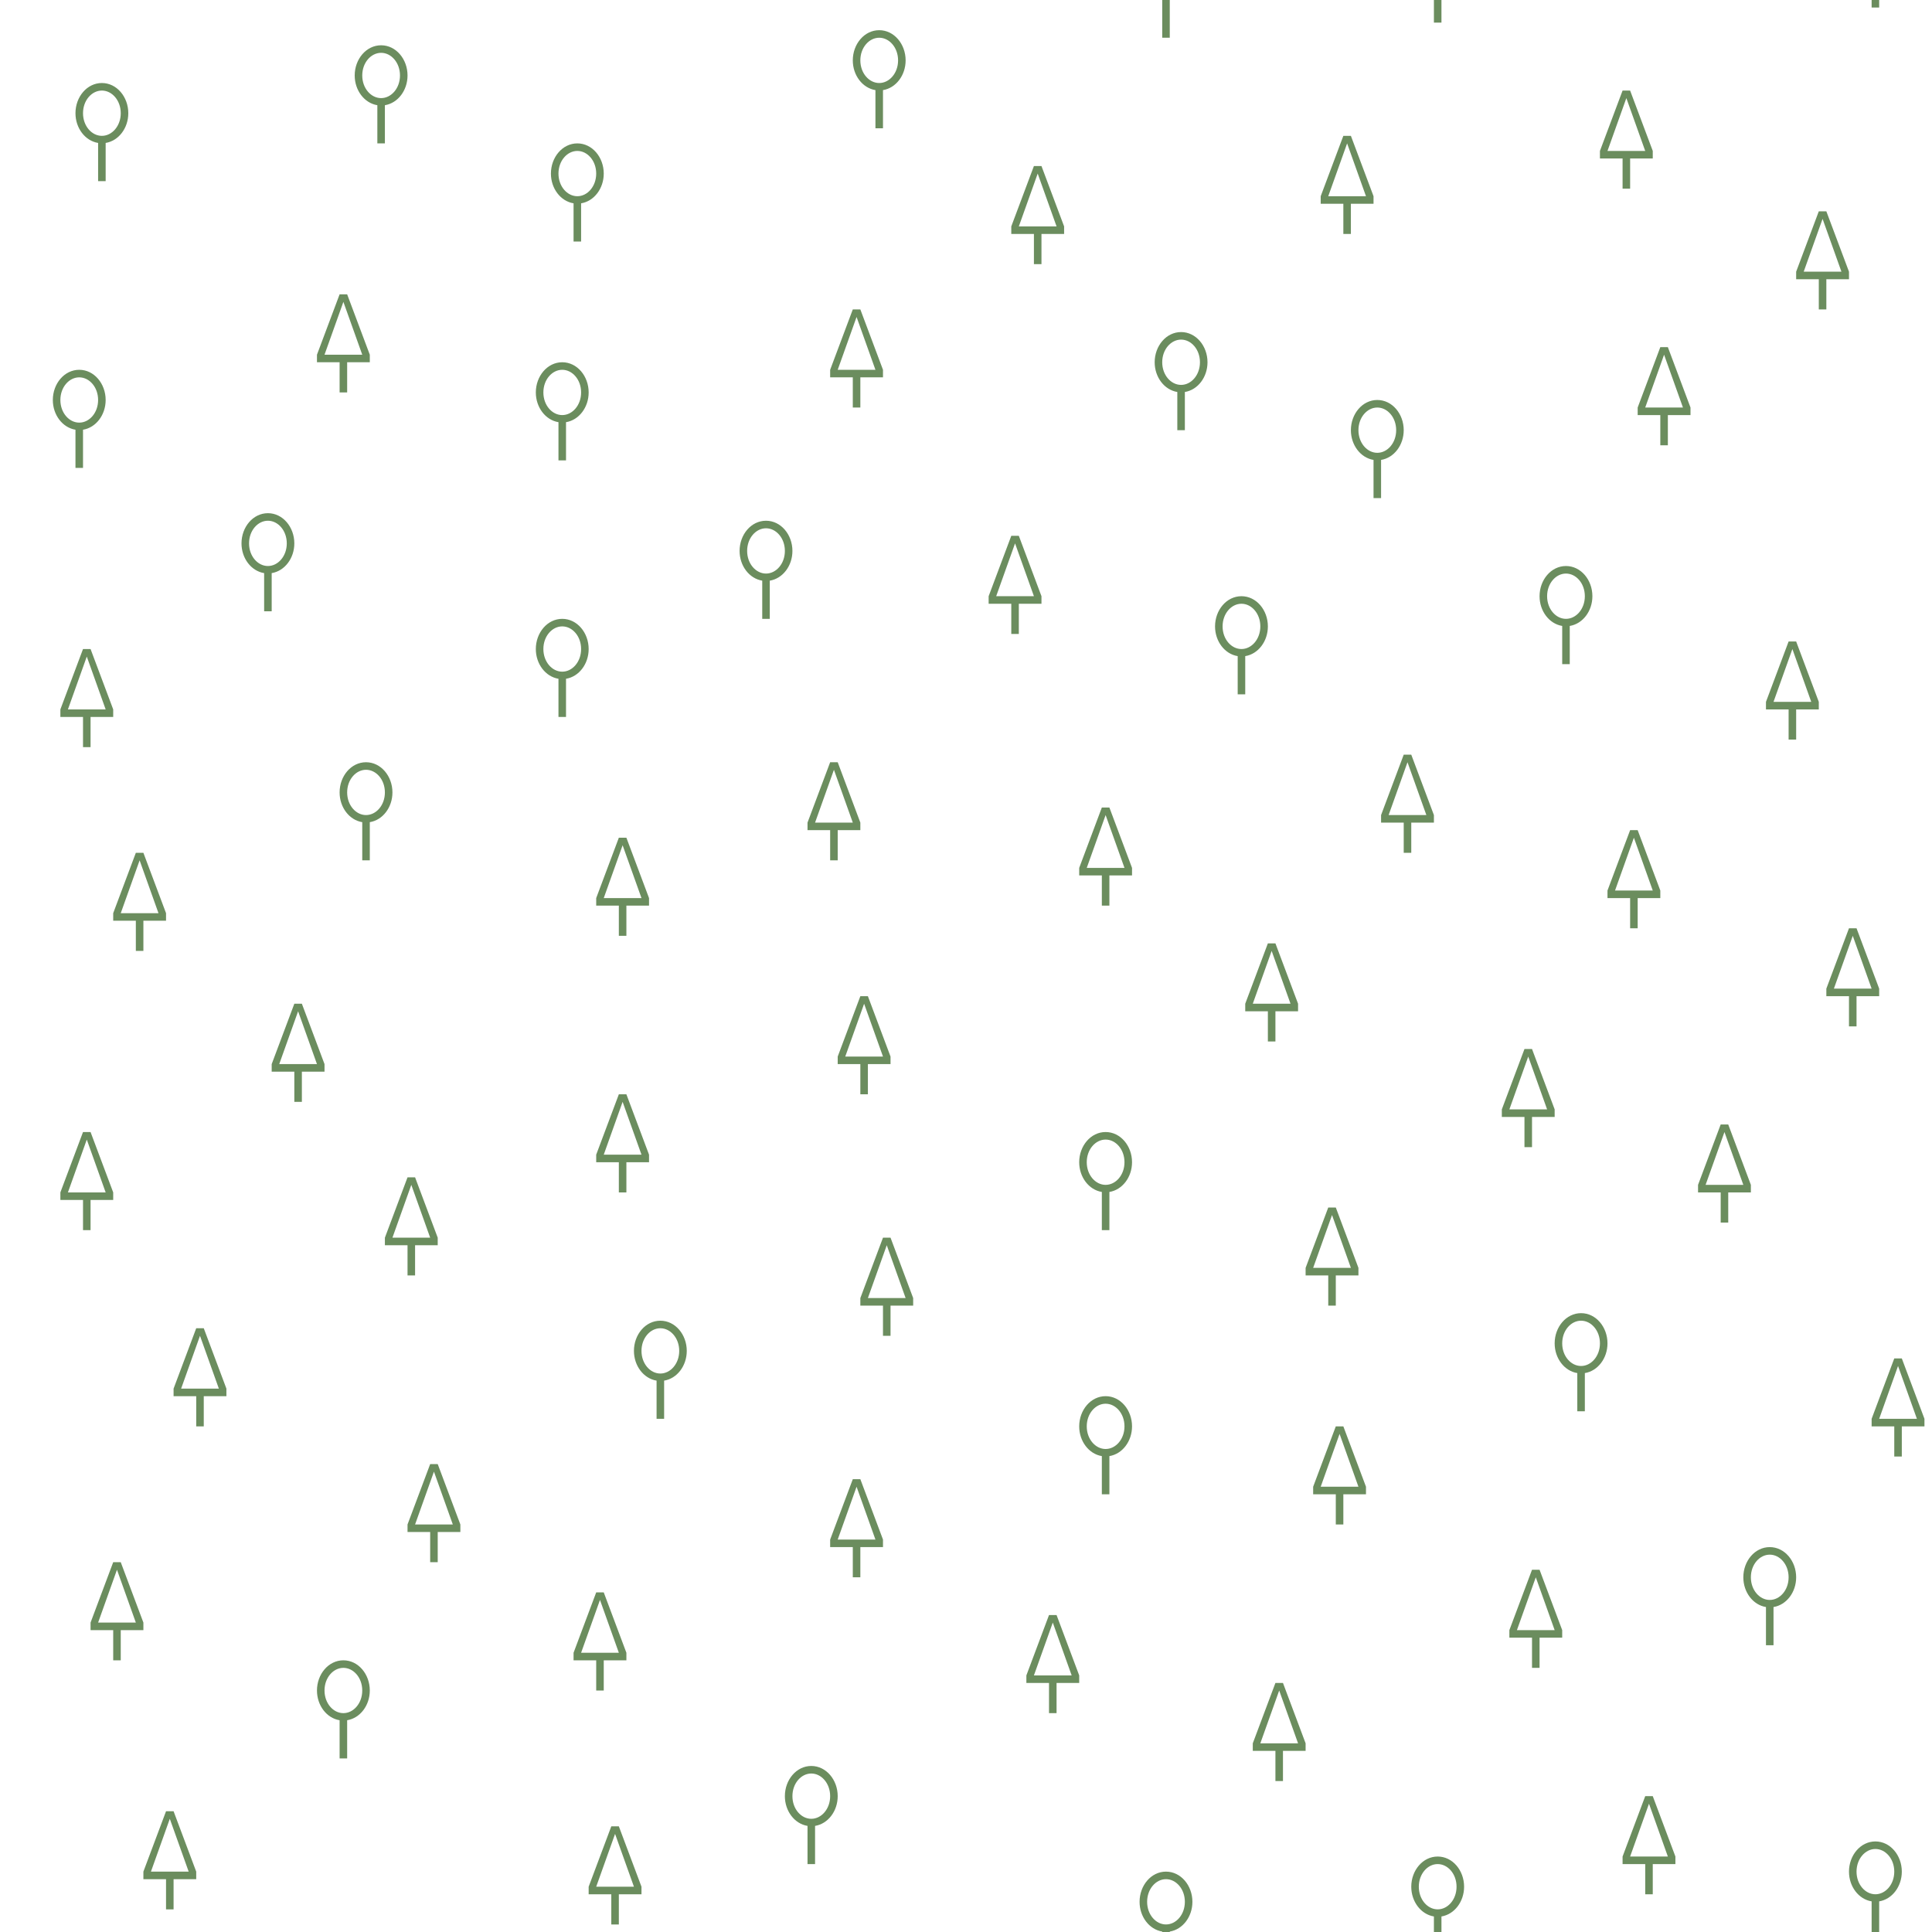
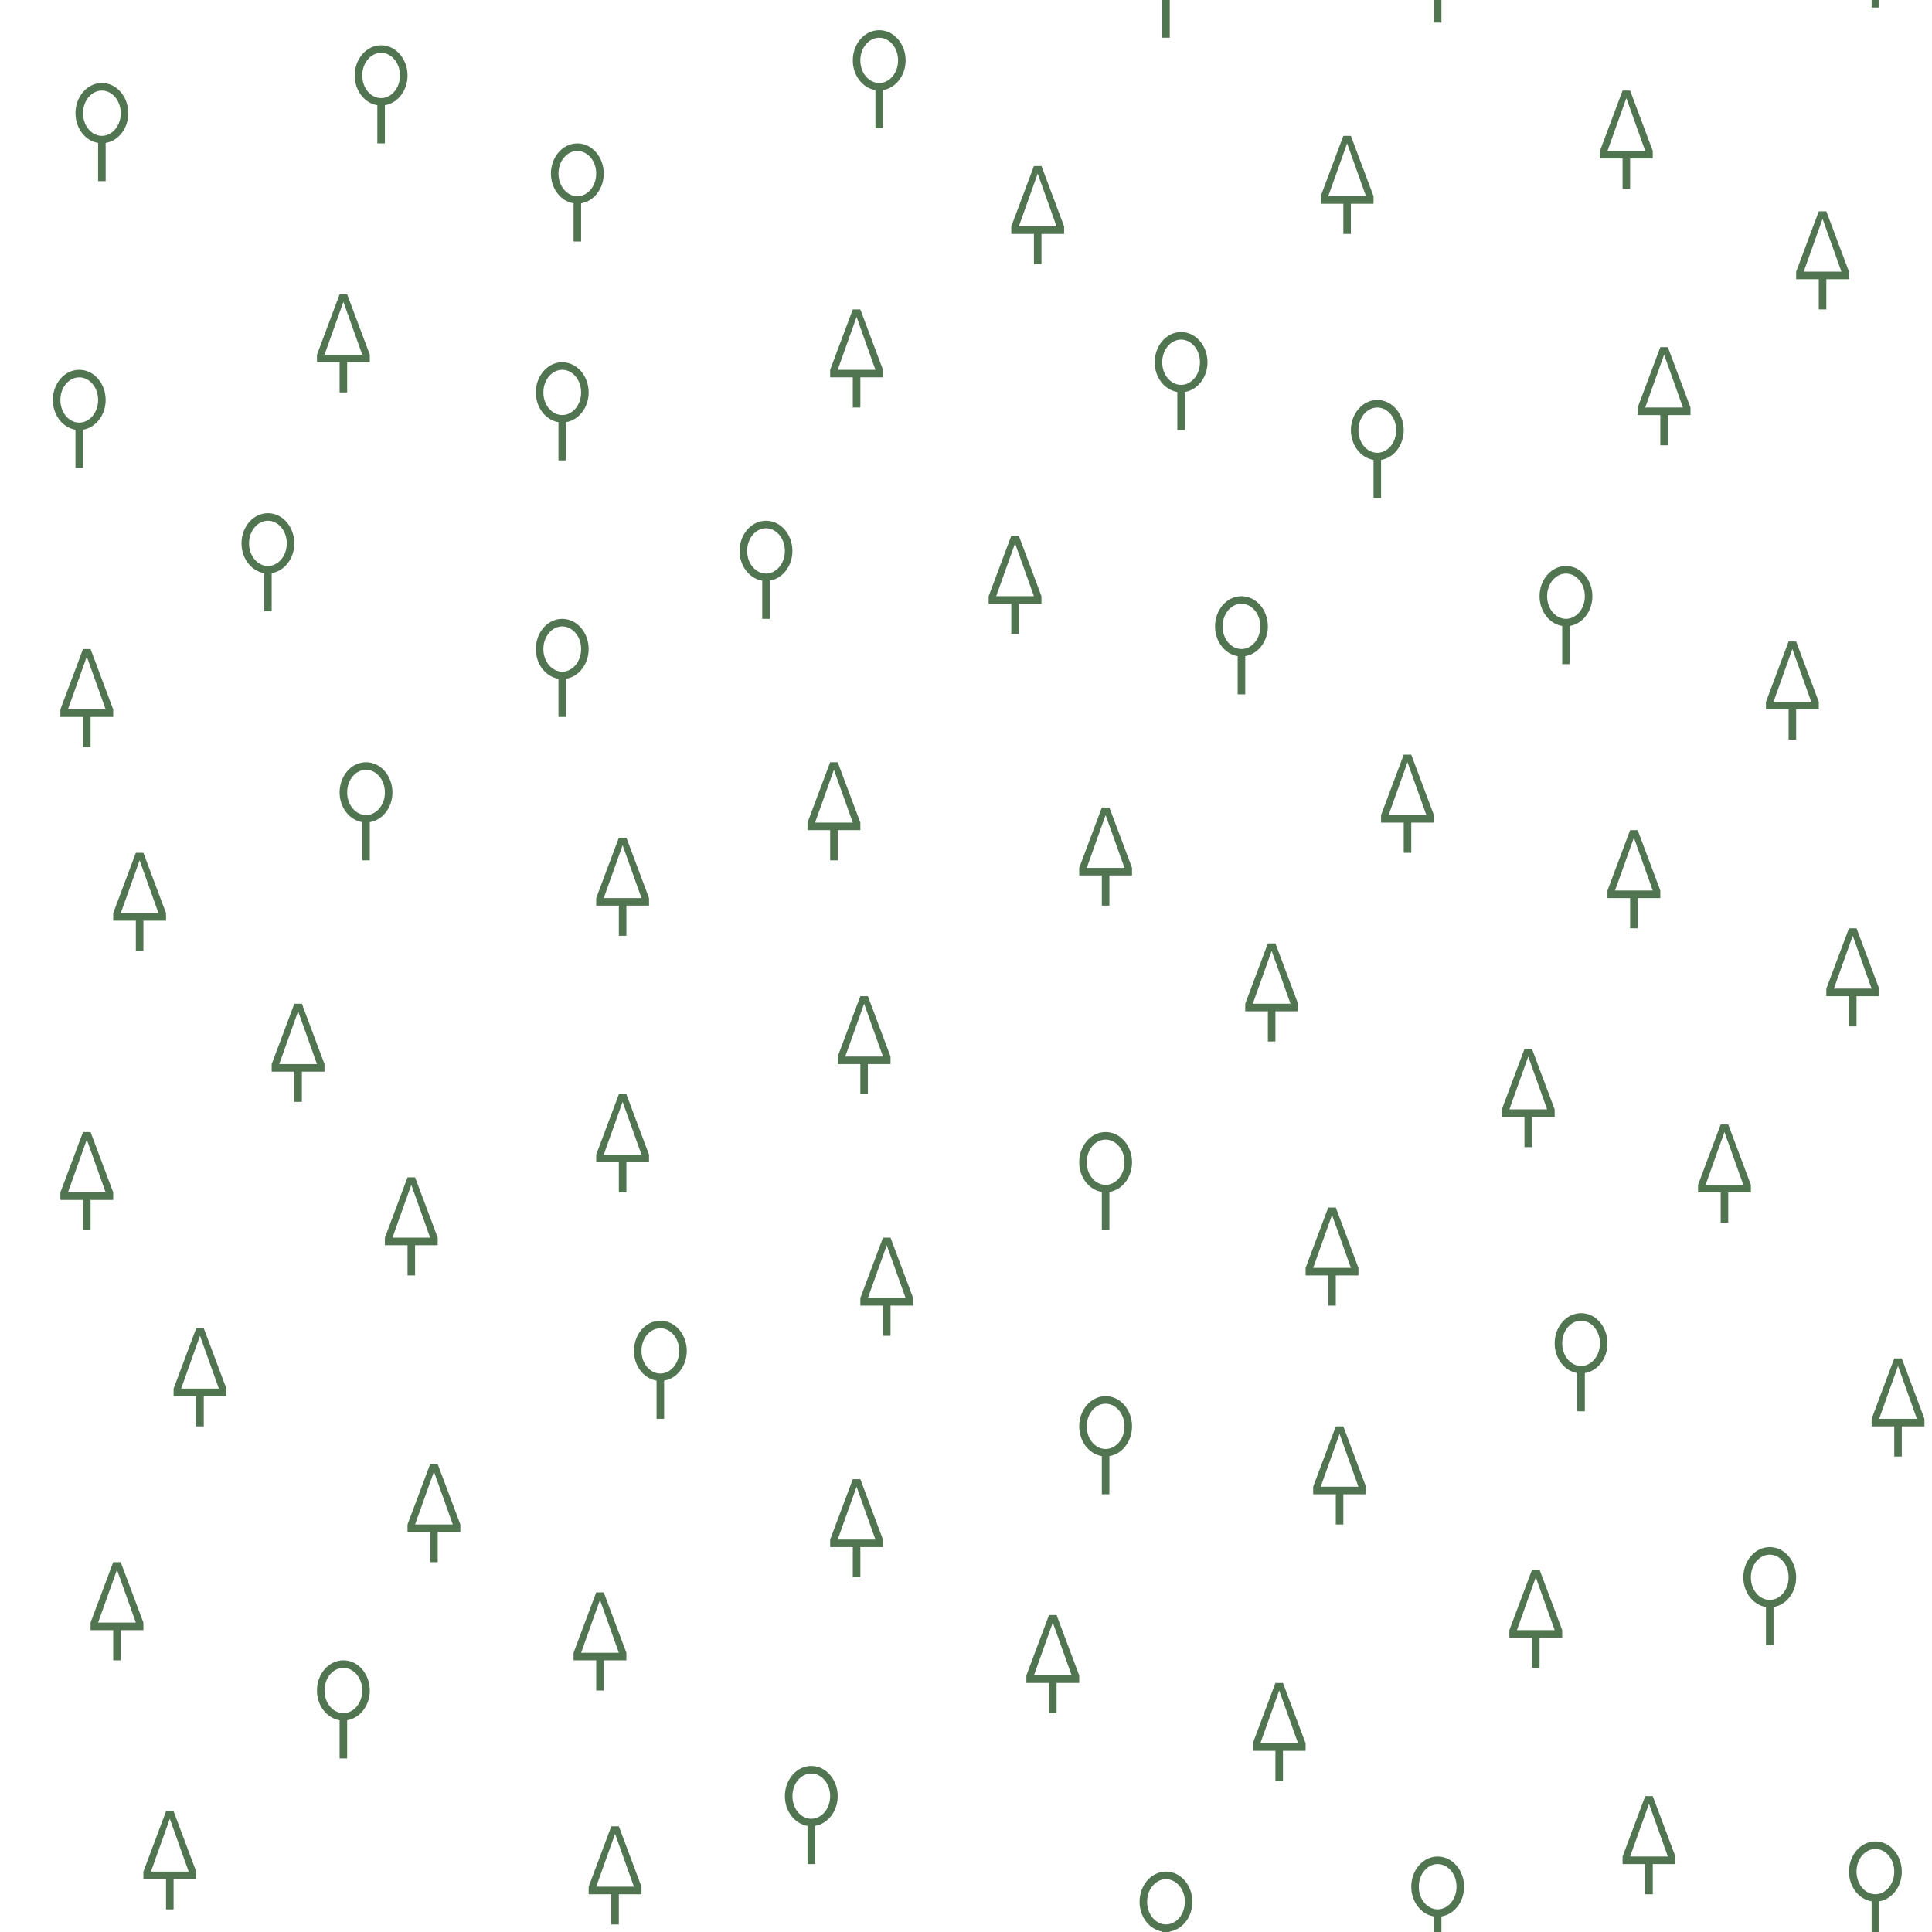
<svg xmlns="http://www.w3.org/2000/svg" version="1.1" height="256" width="256" id="Svg">
  <defs id="defs3" />
-   <path id="path5244" d="M 154 0 L 154 5 L 155 5 L 155 0 L 154 0 z M 190 0 L 190 3 L 191 3 L 191 0 L 190 0 z M 248 0 L 248 1 L 249 1 L 249 0 L 248 0 z M 116.5 4 C 114.528 4 113 5.835 113 8 C 113 9.976 114.278 11.66 116 11.941 L 116 17 L 117 17 L 117 11.941 C 118.722 11.66 120 9.976 120 8 C 120 5.835 118.472 4 116.5 4 z M 116.5 5 C 117.842 5 119 6.299 119 8 C 119 9.701 117.842 11 116.5 11 C 115.158 11 114 9.701 114 8 C 114 6.299 115.158 5 116.5 5 z M 50.5 6 C 48.528 6 47 7.835 47 10 C 47 11.976 48.278 13.66 50 13.941 L 50 19 L 51 19 L 51 13.941 C 52.722 13.66 54 11.976 54 10 C 54 7.835 52.472 6 50.5 6 z M 50.5 7 C 51.842 7 53 8.299 53 10 C 53 11.701 51.842 13 50.5 13 C 49.158 13 48 11.701 48 10 C 48 8.299 49.158 7 50.5 7 z M 13.5 11 C 11.528 11 10 12.835 10 15 C 10 16.976 11.278 18.66 13 18.941 L 13 24 L 14 24 L 14 18.941 C 15.722 18.66 17 16.976 17 15 C 17 12.835 15.472 11 13.5 11 z M 13.5 12 C 14.842 12 16 13.299 16 15 C 16 16.701 14.842 18 13.5 18 C 12.158 18 11 16.701 11 15 C 11 13.299 12.158 12 13.5 12 z M 215 12 L 212 20 L 212 21 L 215 21 L 215 25 L 216 25 L 216 21 L 219 21 L 219 20 L 216 12 L 215 12 z M 215.5 13 L 218 20 L 213 20 L 215.5 13 z M 178 18 L 175 26 L 175 27 L 178 27 L 178 31 L 179 31 L 179 27 L 182 27 L 182 26 L 179 18 L 178 18 z M 76.5 19 C 74.528 19 73 20.835 73 23 C 73 24.976 74.278 26.66 76 26.941 L 76 32 L 77 32 L 77 26.941 C 78.722 26.66 80 24.976 80 23 C 80 20.835 78.472 19 76.5 19 z M 178.5 19 L 181 26 L 176 26 L 178.5 19 z M 76.5 20 C 77.842 20 79 21.299 79 23 C 79 24.701 77.842 26 76.5 26 C 75.158 26 74 24.701 74 23 C 74 21.299 75.158 20 76.5 20 z M 137 22 L 134 30 L 134 31 L 137 31 L 137 35 L 138 35 L 138 31 L 141 31 L 141 30 L 138 22 L 137 22 z M 137.5 23 L 140 30 L 135 30 L 137.5 23 z M 241 28 L 238 36 L 238 37 L 241 37 L 241 41 L 242 41 L 242 37 L 245 37 L 245 36 L 242 28 L 241 28 z M 241.5 29 L 244 36 L 239 36 L 241.5 29 z M 45 39 L 42 47 L 42 48 L 45 48 L 45 52 L 46 52 L 46 48 L 49 48 L 49 47 L 46 39 L 45 39 z M 45.5 40 L 48 47 L 43 47 L 45.5 40 z M 113 41 L 110 49 L 110 50 L 113 50 L 113 54 L 114 54 L 114 50 L 117 50 L 117 49 L 114 41 L 113 41 z M 113.5 42 L 116 49 L 111 49 L 113.5 42 z M 156.5 44 C 154.528 44 153 45.835 153 48 C 153 49.976 154.278 51.66 156 51.941 L 156 57 L 157 57 L 157 51.941 C 158.722 51.66 160 49.976 160 48 C 160 45.835 158.472 44 156.5 44 z M 156.5 45 C 157.842 45 159 46.299 159 48 C 159 49.701 157.842 51 156.5 51 C 155.158 51 154 49.701 154 48 C 154 46.299 155.158 45 156.5 45 z M 220 46 L 217 54 L 217 55 L 220 55 L 220 59 L 221 59 L 221 55 L 224 55 L 224 54 L 221 46 L 220 46 z M 220.5 47 L 223 54 L 218 54 L 220.5 47 z M 74.5 48 C 72.528 48 71 49.835 71 52 C 71 53.976 72.278 55.66 74 55.941 L 74 61 L 75 61 L 75 55.941 C 76.722 55.66 78 53.976 78 52 C 78 49.835 76.472 48 74.5 48 z M 10.5 49 C 8.528 49 7 50.835 7 53 C 7 54.976 8.278 56.66 10 56.941 L 10 62 L 11 62 L 11 56.941 C 12.722 56.66 14 54.976 14 53 C 14 50.835 12.472 49 10.5 49 z M 74.5 49 C 75.842 49 77 50.299 77 52 C 77 53.701 75.842 55 74.5 55 C 73.158 55 72 53.701 72 52 C 72 50.299 73.158 49 74.5 49 z M 10.5 50 C 11.842 50 13 51.299 13 53 C 13 54.701 11.842 56 10.5 56 C 9.158 56 8 54.701 8 53 C 8 51.299 9.158 50 10.5 50 z M 182.5 53 C 180.528 53 179 54.835 179 57 C 179 58.976 180.278 60.66 182 60.941 L 182 66 L 183 66 L 183 60.941 C 184.722 60.66 186 58.976 186 57 C 186 54.835 184.472 53 182.5 53 z M 182.5 54 C 183.842 54 185 55.299 185 57 C 185 58.701 183.842 60 182.5 60 C 181.158 60 180 58.701 180 57 C 180 55.299 181.158 54 182.5 54 z M 35.5 68 C 33.528 68 32 69.835 32 72 C 32 73.976 33.278 75.66 35 75.941 L 35 81 L 36 81 L 36 75.941 C 37.722 75.66 39 73.976 39 72 C 39 69.835 37.472 68 35.5 68 z M 35.5 69 C 36.842 69 38 70.299 38 72 C 38 73.701 36.842 75 35.5 75 C 34.158 75 33 73.701 33 72 C 33 70.299 34.158 69 35.5 69 z M 101.5 69 C 99.528 69 98 70.835 98 73 C 98 74.976 99.278 76.66 101 76.941 L 101 82 L 102 82 L 102 76.941 C 103.722 76.66 105 74.976 105 73 C 105 70.835 103.472 69 101.5 69 z M 101.5 70 C 102.842 70 104 71.299 104 73 C 104 74.701 102.842 76 101.5 76 C 100.158 76 99 74.701 99 73 C 99 71.299 100.158 70 101.5 70 z M 134 71 L 131 79 L 131 80 L 134 80 L 134 84 L 135 84 L 135 80 L 138 80 L 138 79 L 135 71 L 134 71 z M 134.5 72 L 137 79 L 132 79 L 134.5 72 z M 207.5 75 C 205.528 75 204 76.835 204 79 C 204 80.976 205.278 82.66 207 82.941 L 207 88 L 208 88 L 208 82.941 C 209.722 82.66 211 80.976 211 79 C 211 76.835 209.472 75 207.5 75 z M 207.5 76 C 208.842 76 210 77.299 210 79 C 210 80.701 208.842 82 207.5 82 C 206.158 82 205 80.701 205 79 C 205 77.299 206.158 76 207.5 76 z M 164.5 79 C 162.528 79 161 80.835 161 83 C 161 84.976 162.278 86.66 164 86.941 L 164 92 L 165 92 L 165 86.941 C 166.722 86.66 168 84.976 168 83 C 168 80.835 166.472 79 164.5 79 z M 164.5 80 C 165.842 80 167 81.299 167 83 C 167 84.701 165.842 86 164.5 86 C 163.158 86 162 84.701 162 83 C 162 81.299 163.158 80 164.5 80 z M 74.5 82 C 72.528 82 71 83.835 71 86 C 71 87.976 72.278 89.66 74 89.941 L 74 95 L 75 95 L 75 89.941 C 76.722 89.66 78 87.976 78 86 C 78 83.835 76.472 82 74.5 82 z M 74.5 83 C 75.842 83 77 84.299 77 86 C 77 87.701 75.842 89 74.5 89 C 73.158 89 72 87.701 72 86 C 72 84.299 73.158 83 74.5 83 z M 237 85 L 234 93 L 234 94 L 237 94 L 237 98 L 238 98 L 238 94 L 241 94 L 241 93 L 238 85 L 237 85 z M 11 86 L 8 94 L 8 95 L 11 95 L 11 99 L 12 99 L 12 95 L 15 95 L 15 94 L 12 86 L 11 86 z M 237.5 86 L 240 93 L 235 93 L 237.5 86 z M 11.5 87 L 14 94 L 9 94 L 11.5 87 z M 186 100 L 183 108 L 183 109 L 186 109 L 186 113 L 187 113 L 187 109 L 190 109 L 190 108 L 187 100 L 186 100 z M 48.5 101 C 46.528 101 45 102.835 45 105 C 45 106.976 46.278 108.66 48 108.941 L 48 114 L 49 114 L 49 108.941 C 50.722 108.66 52 106.976 52 105 C 52 102.835 50.472 101 48.5 101 z M 110 101 L 107 109 L 107 110 L 110 110 L 110 114 L 111 114 L 111 110 L 114 110 L 114 109 L 111 101 L 110 101 z M 186.5 101 L 189 108 L 184 108 L 186.5 101 z M 48.5 102 C 49.842 102 51 103.299 51 105 C 51 106.701 49.842 108 48.5 108 C 47.158 108 46 106.701 46 105 C 46 103.299 47.158 102 48.5 102 z M 110.5 102 L 113 109 L 108 109 L 110.5 102 z M 146 107 L 143 115 L 143 116 L 146 116 L 146 120 L 147 120 L 147 116 L 150 116 L 150 115 L 147 107 L 146 107 z M 146.5 108 L 149 115 L 144 115 L 146.5 108 z M 216 110 L 213 118 L 213 119 L 216 119 L 216 123 L 217 123 L 217 119 L 220 119 L 220 118 L 217 110 L 216 110 z M 82 111 L 79 119 L 79 120 L 82 120 L 82 124 L 83 124 L 83 120 L 86 120 L 86 119 L 83 111 L 82 111 z M 216.5 111 L 219 118 L 214 118 L 216.5 111 z M 82.5 112 L 85 119 L 80 119 L 82.5 112 z M 18 113 L 15 121 L 15 122 L 18 122 L 18 126 L 19 126 L 19 122 L 22 122 L 22 121 L 19 113 L 18 113 z M 18.5 114 L 21 121 L 16 121 L 18.5 114 z M 245 123 L 242 131 L 242 132 L 245 132 L 245 136 L 246 136 L 246 132 L 249 132 L 249 131 L 246 123 L 245 123 z M 245.5 124 L 248 131 L 243 131 L 245.5 124 z M 168 125 L 165 133 L 165 134 L 168 134 L 168 138 L 169 138 L 169 134 L 172 134 L 172 133 L 169 125 L 168 125 z M 168.5 126 L 171 133 L 166 133 L 168.5 126 z M 114 132 L 111 140 L 111 141 L 114 141 L 114 145 L 115 145 L 115 141 L 118 141 L 118 140 L 115 132 L 114 132 z M 39 133 L 36 141 L 36 142 L 39 142 L 39 146 L 40 146 L 40 142 L 43 142 L 43 141 L 40 133 L 39 133 z M 114.5 133 L 117 140 L 112 140 L 114.5 133 z M 39.5 134 L 42 141 L 37 141 L 39.5 134 z M 202 139 L 199 147 L 199 148 L 202 148 L 202 152 L 203 152 L 203 148 L 206 148 L 206 147 L 203 139 L 202 139 z M 202.5 140 L 205 147 L 200 147 L 202.5 140 z M 82 145 L 79 153 L 79 154 L 82 154 L 82 158 L 83 158 L 83 154 L 86 154 L 86 153 L 83 145 L 82 145 z M 82.5 146 L 85 153 L 80 153 L 82.5 146 z M 228 149 L 225 157 L 225 158 L 228 158 L 228 162 L 229 162 L 229 158 L 232 158 L 232 157 L 229 149 L 228 149 z M 11 150 L 8 158 L 8 159 L 11 159 L 11 163 L 12 163 L 12 159 L 15 159 L 15 158 L 12 150 L 11 150 z M 146.5 150 C 144.528 150 143 151.835 143 154 C 143 155.976 144.278 157.66 146 157.941 L 146 163 L 147 163 L 147 157.941 C 148.722 157.66 150 155.976 150 154 C 150 151.835 148.472 150 146.5 150 z M 228.5 150 L 231 157 L 226 157 L 228.5 150 z M 11.5 151 L 14 158 L 9 158 L 11.5 151 z M 146.5 151 C 147.842 151 149 152.299 149 154 C 149 155.701 147.842 157 146.5 157 C 145.158 157 144 155.701 144 154 C 144 152.299 145.158 151 146.5 151 z M 54 156 L 51 164 L 51 165 L 54 165 L 54 169 L 55 169 L 55 165 L 58 165 L 58 164 L 55 156 L 54 156 z M 54.5 157 L 57 164 L 52 164 L 54.5 157 z M 176 160 L 173 168 L 173 169 L 176 169 L 176 173 L 177 173 L 177 169 L 180 169 L 180 168 L 177 160 L 176 160 z M 176.5 161 L 179 168 L 174 168 L 176.5 161 z M 117 164 L 114 172 L 114 173 L 117 173 L 117 177 L 118 177 L 118 173 L 121 173 L 121 172 L 118 164 L 117 164 z M 117.5 165 L 120 172 L 115 172 L 117.5 165 z M 209.5 174 C 207.528 174 206 175.835 206 178 C 206 179.976 207.278 181.66 209 181.941 L 209 187 L 210 187 L 210 181.941 C 211.722 181.66 213 179.976 213 178 C 213 175.835 211.472 174 209.5 174 z M 87.5 175 C 85.528 175 84 176.835 84 179 C 84 180.976 85.278 182.66 87 182.941 L 87 188 L 88 188 L 88 182.941 C 89.722 182.66 91 180.976 91 179 C 91 176.835 89.472 175 87.5 175 z M 209.5 175 C 210.842 175 212 176.299 212 178 C 212 179.701 210.842 181 209.5 181 C 208.158 181 207 179.701 207 178 C 207 176.299 208.158 175 209.5 175 z M 26 176 L 23 184 L 23 185 L 26 185 L 26 189 L 27 189 L 27 185 L 30 185 L 30 184 L 27 176 L 26 176 z M 87.5 176 C 88.842 176 90 177.299 90 179 C 90 180.701 88.842 182 87.5 182 C 86.158 182 85 180.701 85 179 C 85 177.299 86.158 176 87.5 176 z M 26.5 177 L 29 184 L 24 184 L 26.5 177 z M 251 180 L 248 188 L 248 189 L 251 189 L 251 193 L 252 193 L 252 189 L 255 189 L 255 188 L 252 180 L 251 180 z M 251.5 181 L 254 188 L 249 188 L 251.5 181 z M 146.5 185 C 144.528 185 143 186.835 143 189 C 143 190.976 144.278 192.66 146 192.941 L 146 198 L 147 198 L 147 192.941 C 148.722 192.66 150 190.976 150 189 C 150 186.835 148.472 185 146.5 185 z M 146.5 186 C 147.842 186 149 187.299 149 189 C 149 190.701 147.842 192 146.5 192 C 145.158 192 144 190.701 144 189 C 144 187.299 145.158 186 146.5 186 z M 177 189 L 174 197 L 174 198 L 177 198 L 177 202 L 178 202 L 178 198 L 181 198 L 181 197 L 178 189 L 177 189 z M 177.5 190 L 180 197 L 175 197 L 177.5 190 z M 57 194 L 54 202 L 54 203 L 57 203 L 57 207 L 58 207 L 58 203 L 61 203 L 61 202 L 58 194 L 57 194 z M 57.5 195 L 60 202 L 55 202 L 57.5 195 z M 113 196 L 110 204 L 110 205 L 113 205 L 113 209 L 114 209 L 114 205 L 117 205 L 117 204 L 114 196 L 113 196 z M 113.5 197 L 116 204 L 111 204 L 113.5 197 z M 234.5 205 C 232.528 205 231 206.835 231 209 C 231 210.976 232.278 212.66 234 212.941 L 234 218 L 235 218 L 235 212.941 C 236.722 212.66 238 210.976 238 209 C 238 206.835 236.472 205 234.5 205 z M 234.5 206 C 235.842 206 237 207.299 237 209 C 237 210.701 235.842 212 234.5 212 C 233.158 212 232 210.701 232 209 C 232 207.299 233.158 206 234.5 206 z M 15 207 L 12 215 L 12 216 L 15 216 L 15 220 L 16 220 L 16 216 L 19 216 L 19 215 L 16 207 L 15 207 z M 15.5 208 L 18 215 L 13 215 L 15.5 208 z M 203 208 L 200 216 L 200 217 L 203 217 L 203 221 L 204 221 L 204 217 L 207 217 L 207 216 L 204 208 L 203 208 z M 203.5 209 L 206 216 L 201 216 L 203.5 209 z M 79 211 L 76 219 L 76 220 L 79 220 L 79 224 L 80 224 L 80 220 L 83 220 L 83 219 L 80 211 L 79 211 z M 79.5 212 L 82 219 L 77 219 L 79.5 212 z M 139 214 L 136 222 L 136 223 L 139 223 L 139 227 L 140 227 L 140 223 L 143 223 L 143 222 L 140 214 L 139 214 z M 139.5 215 L 142 222 L 137 222 L 139.5 215 z M 45.5 220 C 43.528 220 42 221.835 42 224 C 42 225.976 43.278 227.66 45 227.941 L 45 233 L 46 233 L 46 227.941 C 47.722 227.66 49 225.976 49 224 C 49 221.835 47.472 220 45.5 220 z M 45.5 221 C 46.842 221 48 222.299 48 224 C 48 225.701 46.842 227 45.5 227 C 44.158 227 43 225.701 43 224 C 43 222.299 44.158 221 45.5 221 z M 169 223 L 166 231 L 166 232 L 169 232 L 169 236 L 170 236 L 170 232 L 173 232 L 173 231 L 170 223 L 169 223 z M 169.5 224 L 172 231 L 167 231 L 169.5 224 z M 107.5 234 C 105.528 234 104 235.835 104 238 C 104 239.976 105.278 241.66 107 241.941 L 107 247 L 108 247 L 108 241.941 C 109.722 241.66 111 239.976 111 238 C 111 235.835 109.472 234 107.5 234 z M 107.5 235 C 108.842 235 110 236.299 110 238 C 110 239.701 108.842 241 107.5 241 C 106.158 241 105 239.701 105 238 C 105 236.299 106.158 235 107.5 235 z M 218 238 L 215 246 L 215 247 L 218 247 L 218 251 L 219 251 L 219 247 L 222 247 L 222 246 L 219 238 L 218 238 z M 218.5 239 L 221 246 L 216 246 L 218.5 239 z M 22 240 L 19 248 L 19 249 L 22 249 L 22 253 L 23 253 L 23 249 L 26 249 L 26 248 L 23 240 L 22 240 z M 22.5 241 L 25 248 L 20 248 L 22.5 241 z M 81 242 L 78 250 L 78 251 L 81 251 L 81 255 L 82 255 L 82 251 L 85 251 L 85 250 L 82 242 L 81 242 z M 81.5 243 L 84 250 L 79 250 L 81.5 243 z M 248.5 244 C 246.528 244 245 245.835 245 248 C 245 249.976 246.278 251.66 248 251.941 L 248 256 L 249 256 L 249 251.941 C 250.722 251.66 252 249.976 252 248 C 252 245.835 250.472 244 248.5 244 z M 248.5 245 C 249.842 245 251 246.299 251 248 C 251 249.701 249.842 251 248.5 251 C 247.158 251 246 249.701 246 248 C 246 246.299 247.158 245 248.5 245 z M 190.5 246 C 188.528 246 187 247.835 187 250 C 187 251.976 188.278 253.66 190 253.941 L 190 256 L 191 256 L 191 253.941 C 192.722 253.66 194 251.976 194 250 C 194 247.835 192.472 246 190.5 246 z M 190.5 247 C 191.842 247 193 248.299 193 250 C 193 251.701 191.842 253 190.5 253 C 189.158 253 188 251.701 188 250 C 188 248.299 189.158 247 190.5 247 z M 154.5 248 C 152.528 248 151 249.835 151 252 C 151 253.976 152.278 255.66 154 255.941 L 154 256 L 155 256 L 155 255.941 C 156.722 255.66 158 253.976 158 252 C 158 249.835 156.472 248 154.5 248 z M 154.5 249 C 155.842 249 157 250.299 157 252 C 157 253.701 155.842 255 154.5 255 C 153.158 255 152 253.701 152 252 C 152 250.299 153.158 249 154.5 249 z " style="fill:#6b8d5e" />
+   <path id="path5244" d="M 154 0 L 154 5 L 155 5 L 155 0 L 154 0 z M 190 0 L 190 3 L 191 3 L 191 0 L 190 0 z M 248 0 L 248 1 L 249 1 L 249 0 L 248 0 z M 116.5 4 C 114.528 4 113 5.835 113 8 C 113 9.976 114.278 11.66 116 11.941 L 116 17 L 117 17 L 117 11.941 C 118.722 11.66 120 9.976 120 8 C 120 5.835 118.472 4 116.5 4 z M 116.5 5 C 117.842 5 119 6.299 119 8 C 119 9.701 117.842 11 116.5 11 C 115.158 11 114 9.701 114 8 C 114 6.299 115.158 5 116.5 5 z M 50.5 6 C 48.528 6 47 7.835 47 10 C 47 11.976 48.278 13.66 50 13.941 L 50 19 L 51 19 L 51 13.941 C 52.722 13.66 54 11.976 54 10 C 54 7.835 52.472 6 50.5 6 z M 50.5 7 C 51.842 7 53 8.299 53 10 C 53 11.701 51.842 13 50.5 13 C 49.158 13 48 11.701 48 10 C 48 8.299 49.158 7 50.5 7 z M 13.5 11 C 11.528 11 10 12.835 10 15 C 10 16.976 11.278 18.66 13 18.941 L 13 24 L 14 24 L 14 18.941 C 15.722 18.66 17 16.976 17 15 C 17 12.835 15.472 11 13.5 11 z M 13.5 12 C 14.842 12 16 13.299 16 15 C 16 16.701 14.842 18 13.5 18 C 12.158 18 11 16.701 11 15 C 11 13.299 12.158 12 13.5 12 z M 215 12 L 212 20 L 212 21 L 215 21 L 215 25 L 216 25 L 216 21 L 219 21 L 219 20 L 216 12 L 215 12 z M 215.5 13 L 218 20 L 213 20 L 215.5 13 z M 178 18 L 175 26 L 175 27 L 178 27 L 178 31 L 179 31 L 179 27 L 182 27 L 182 26 L 179 18 L 178 18 z M 76.5 19 C 74.528 19 73 20.835 73 23 C 73 24.976 74.278 26.66 76 26.941 L 76 32 L 77 32 L 77 26.941 C 78.722 26.66 80 24.976 80 23 C 80 20.835 78.472 19 76.5 19 z M 178.5 19 L 181 26 L 176 26 L 178.5 19 z M 76.5 20 C 77.842 20 79 21.299 79 23 C 79 24.701 77.842 26 76.5 26 C 75.158 26 74 24.701 74 23 C 74 21.299 75.158 20 76.5 20 z M 137 22 L 134 30 L 134 31 L 137 31 L 137 35 L 138 35 L 138 31 L 141 31 L 141 30 L 138 22 L 137 22 z M 137.5 23 L 140 30 L 135 30 L 137.5 23 z M 241 28 L 238 36 L 238 37 L 241 37 L 241 41 L 242 41 L 242 37 L 245 37 L 245 36 L 242 28 L 241 28 z M 241.5 29 L 244 36 L 239 36 L 241.5 29 z M 45 39 L 42 47 L 42 48 L 45 48 L 45 52 L 46 52 L 46 48 L 49 48 L 49 47 L 46 39 L 45 39 z M 45.5 40 L 48 47 L 43 47 L 45.5 40 z M 113 41 L 110 49 L 110 50 L 113 50 L 113 54 L 114 54 L 114 50 L 117 50 L 117 49 L 114 41 L 113 41 z M 113.5 42 L 116 49 L 111 49 L 113.5 42 z M 156.5 44 C 154.528 44 153 45.835 153 48 C 153 49.976 154.278 51.66 156 51.941 L 156 57 L 157 57 L 157 51.941 C 158.722 51.66 160 49.976 160 48 C 160 45.835 158.472 44 156.5 44 z M 156.5 45 C 157.842 45 159 46.299 159 48 C 159 49.701 157.842 51 156.5 51 C 155.158 51 154 49.701 154 48 C 154 46.299 155.158 45 156.5 45 z M 220 46 L 217 54 L 217 55 L 220 55 L 220 59 L 221 59 L 221 55 L 224 55 L 224 54 L 221 46 L 220 46 z M 220.5 47 L 223 54 L 218 54 L 220.5 47 z M 74.5 48 C 72.528 48 71 49.835 71 52 C 71 53.976 72.278 55.66 74 55.941 L 74 61 L 75 61 L 75 55.941 C 76.722 55.66 78 53.976 78 52 C 78 49.835 76.472 48 74.5 48 z M 10.5 49 C 8.528 49 7 50.835 7 53 C 7 54.976 8.278 56.66 10 56.941 L 10 62 L 11 62 L 11 56.941 C 12.722 56.66 14 54.976 14 53 C 14 50.835 12.472 49 10.5 49 z M 74.5 49 C 75.842 49 77 50.299 77 52 C 77 53.701 75.842 55 74.5 55 C 73.158 55 72 53.701 72 52 C 72 50.299 73.158 49 74.5 49 z M 10.5 50 C 11.842 50 13 51.299 13 53 C 13 54.701 11.842 56 10.5 56 C 9.158 56 8 54.701 8 53 C 8 51.299 9.158 50 10.5 50 z M 182.5 53 C 180.528 53 179 54.835 179 57 C 179 58.976 180.278 60.66 182 60.941 L 182 66 L 183 66 L 183 60.941 C 184.722 60.66 186 58.976 186 57 C 186 54.835 184.472 53 182.5 53 z M 182.5 54 C 183.842 54 185 55.299 185 57 C 185 58.701 183.842 60 182.5 60 C 181.158 60 180 58.701 180 57 C 180 55.299 181.158 54 182.5 54 z M 35.5 68 C 33.528 68 32 69.835 32 72 C 32 73.976 33.278 75.66 35 75.941 L 35 81 L 36 81 L 36 75.941 C 37.722 75.66 39 73.976 39 72 C 39 69.835 37.472 68 35.5 68 z M 35.5 69 C 36.842 69 38 70.299 38 72 C 38 73.701 36.842 75 35.5 75 C 34.158 75 33 73.701 33 72 C 33 70.299 34.158 69 35.5 69 z M 101.5 69 C 99.528 69 98 70.835 98 73 C 98 74.976 99.278 76.66 101 76.941 L 101 82 L 102 82 L 102 76.941 C 103.722 76.66 105 74.976 105 73 C 105 70.835 103.472 69 101.5 69 z M 101.5 70 C 102.842 70 104 71.299 104 73 C 104 74.701 102.842 76 101.5 76 C 100.158 76 99 74.701 99 73 C 99 71.299 100.158 70 101.5 70 z M 134 71 L 131 79 L 131 80 L 134 80 L 134 84 L 135 84 L 135 80 L 138 80 L 138 79 L 135 71 L 134 71 z M 134.5 72 L 137 79 L 132 79 L 134.5 72 z M 207.5 75 C 205.528 75 204 76.835 204 79 C 204 80.976 205.278 82.66 207 82.941 L 207 88 L 208 88 L 208 82.941 C 209.722 82.66 211 80.976 211 79 C 211 76.835 209.472 75 207.5 75 z M 207.5 76 C 208.842 76 210 77.299 210 79 C 210 80.701 208.842 82 207.5 82 C 206.158 82 205 80.701 205 79 C 205 77.299 206.158 76 207.5 76 z M 164.5 79 C 162.528 79 161 80.835 161 83 C 161 84.976 162.278 86.66 164 86.941 L 164 92 L 165 92 L 165 86.941 C 166.722 86.66 168 84.976 168 83 C 168 80.835 166.472 79 164.5 79 z M 164.5 80 C 165.842 80 167 81.299 167 83 C 167 84.701 165.842 86 164.5 86 C 163.158 86 162 84.701 162 83 C 162 81.299 163.158 80 164.5 80 z M 74.5 82 C 72.528 82 71 83.835 71 86 C 71 87.976 72.278 89.66 74 89.941 L 74 95 L 75 95 L 75 89.941 C 76.722 89.66 78 87.976 78 86 C 78 83.835 76.472 82 74.5 82 z M 74.5 83 C 75.842 83 77 84.299 77 86 C 77 87.701 75.842 89 74.5 89 C 73.158 89 72 87.701 72 86 C 72 84.299 73.158 83 74.5 83 z M 237 85 L 234 93 L 234 94 L 237 94 L 237 98 L 238 98 L 238 94 L 241 94 L 241 93 L 238 85 L 237 85 z M 11 86 L 8 94 L 8 95 L 11 95 L 11 99 L 12 99 L 12 95 L 15 95 L 15 94 L 12 86 L 11 86 z M 237.5 86 L 240 93 L 235 93 L 237.5 86 z M 11.5 87 L 14 94 L 9 94 L 11.5 87 z M 186 100 L 183 108 L 183 109 L 186 109 L 186 113 L 187 113 L 187 109 L 190 109 L 190 108 L 187 100 L 186 100 z M 48.5 101 C 46.528 101 45 102.835 45 105 C 45 106.976 46.278 108.66 48 108.941 L 48 114 L 49 114 L 49 108.941 C 50.722 108.66 52 106.976 52 105 C 52 102.835 50.472 101 48.5 101 z M 110 101 L 107 109 L 107 110 L 110 110 L 110 114 L 111 114 L 111 110 L 114 110 L 114 109 L 111 101 L 110 101 z M 186.5 101 L 189 108 L 184 108 L 186.5 101 z M 48.5 102 C 49.842 102 51 103.299 51 105 C 51 106.701 49.842 108 48.5 108 C 47.158 108 46 106.701 46 105 C 46 103.299 47.158 102 48.5 102 z M 110.5 102 L 113 109 L 108 109 L 110.5 102 z M 146 107 L 143 115 L 143 116 L 146 116 L 146 120 L 147 120 L 147 116 L 150 116 L 150 115 L 147 107 L 146 107 z M 146.5 108 L 149 115 L 144 115 L 146.5 108 z M 216 110 L 213 118 L 213 119 L 216 119 L 216 123 L 217 123 L 217 119 L 220 119 L 220 118 L 217 110 L 216 110 z M 82 111 L 79 119 L 79 120 L 82 120 L 82 124 L 83 124 L 83 120 L 86 120 L 86 119 L 83 111 L 82 111 z M 216.5 111 L 219 118 L 214 118 L 216.5 111 z M 82.5 112 L 85 119 L 80 119 L 82.5 112 z M 18 113 L 15 121 L 15 122 L 18 122 L 18 126 L 19 126 L 19 122 L 22 122 L 22 121 L 19 113 L 18 113 z M 18.5 114 L 21 121 L 16 121 L 18.5 114 z M 245 123 L 242 131 L 242 132 L 245 132 L 245 136 L 246 136 L 246 132 L 249 132 L 249 131 L 246 123 L 245 123 z M 245.5 124 L 248 131 L 243 131 L 245.5 124 z M 168 125 L 165 133 L 165 134 L 168 134 L 168 138 L 169 138 L 169 134 L 172 134 L 172 133 L 169 125 L 168 125 z M 168.5 126 L 171 133 L 166 133 L 168.5 126 z M 114 132 L 111 140 L 111 141 L 114 141 L 114 145 L 115 145 L 115 141 L 118 141 L 118 140 L 115 132 L 114 132 z M 39 133 L 36 141 L 36 142 L 39 142 L 39 146 L 40 146 L 40 142 L 43 142 L 43 141 L 40 133 L 39 133 z M 114.5 133 L 117 140 L 112 140 L 114.5 133 z M 39.5 134 L 42 141 L 37 141 L 39.5 134 z M 202 139 L 199 147 L 199 148 L 202 148 L 202 152 L 203 152 L 203 148 L 206 148 L 206 147 L 203 139 L 202 139 z M 202.5 140 L 205 147 L 200 147 L 202.5 140 z M 82 145 L 79 153 L 79 154 L 82 154 L 82 158 L 83 158 L 83 154 L 86 154 L 86 153 L 83 145 L 82 145 z M 82.5 146 L 85 153 L 80 153 L 82.5 146 z M 228 149 L 225 157 L 225 158 L 228 158 L 228 162 L 229 162 L 229 158 L 232 158 L 232 157 L 229 149 L 228 149 z M 11 150 L 8 158 L 8 159 L 11 159 L 11 163 L 12 163 L 12 159 L 15 159 L 15 158 L 12 150 L 11 150 z M 146.5 150 C 144.528 150 143 151.835 143 154 C 143 155.976 144.278 157.66 146 157.941 L 146 163 L 147 163 L 147 157.941 C 148.722 157.66 150 155.976 150 154 C 150 151.835 148.472 150 146.5 150 z M 228.5 150 L 231 157 L 226 157 L 228.5 150 z M 11.5 151 L 14 158 L 9 158 L 11.5 151 z M 146.5 151 C 147.842 151 149 152.299 149 154 C 149 155.701 147.842 157 146.5 157 C 145.158 157 144 155.701 144 154 C 144 152.299 145.158 151 146.5 151 z M 54 156 L 51 164 L 51 165 L 54 165 L 54 169 L 55 169 L 55 165 L 58 165 L 58 164 L 55 156 L 54 156 z M 54.5 157 L 57 164 L 52 164 L 54.5 157 z M 176 160 L 173 168 L 173 169 L 176 169 L 176 173 L 177 173 L 177 169 L 180 169 L 180 168 L 177 160 L 176 160 z M 176.5 161 L 179 168 L 174 168 L 176.5 161 z M 117 164 L 114 172 L 114 173 L 117 173 L 117 177 L 118 177 L 118 173 L 121 173 L 121 172 L 118 164 L 117 164 z M 117.5 165 L 120 172 L 115 172 L 117.5 165 z M 209.5 174 C 207.528 174 206 175.835 206 178 C 206 179.976 207.278 181.66 209 181.941 L 209 187 L 210 187 L 210 181.941 C 211.722 181.66 213 179.976 213 178 C 213 175.835 211.472 174 209.5 174 z M 87.5 175 C 85.528 175 84 176.835 84 179 C 84 180.976 85.278 182.66 87 182.941 L 87 188 L 88 188 L 88 182.941 C 89.722 182.66 91 180.976 91 179 C 91 176.835 89.472 175 87.5 175 z M 209.5 175 C 210.842 175 212 176.299 212 178 C 212 179.701 210.842 181 209.5 181 C 208.158 181 207 179.701 207 178 C 207 176.299 208.158 175 209.5 175 z M 26 176 L 23 184 L 23 185 L 26 185 L 26 189 L 27 189 L 27 185 L 30 185 L 30 184 L 27 176 L 26 176 z M 87.5 176 C 88.842 176 90 177.299 90 179 C 90 180.701 88.842 182 87.5 182 C 86.158 182 85 180.701 85 179 C 85 177.299 86.158 176 87.5 176 z M 26.5 177 L 29 184 L 24 184 L 26.5 177 z M 251 180 L 248 188 L 248 189 L 251 189 L 251 193 L 252 193 L 252 189 L 255 189 L 255 188 L 252 180 L 251 180 z M 251.5 181 L 254 188 L 249 188 L 251.5 181 z M 146.5 185 C 144.528 185 143 186.835 143 189 C 143 190.976 144.278 192.66 146 192.941 L 146 198 L 147 198 L 147 192.941 C 148.722 192.66 150 190.976 150 189 C 150 186.835 148.472 185 146.5 185 z M 146.5 186 C 147.842 186 149 187.299 149 189 C 149 190.701 147.842 192 146.5 192 C 145.158 192 144 190.701 144 189 C 144 187.299 145.158 186 146.5 186 z M 177 189 L 174 197 L 174 198 L 177 198 L 177 202 L 178 202 L 178 198 L 181 198 L 181 197 L 178 189 L 177 189 z M 177.5 190 L 180 197 L 175 197 L 177.5 190 z M 57 194 L 54 202 L 54 203 L 57 203 L 57 207 L 58 207 L 58 203 L 61 203 L 61 202 L 58 194 L 57 194 z M 57.5 195 L 60 202 L 55 202 L 57.5 195 z M 113 196 L 110 204 L 110 205 L 113 205 L 113 209 L 114 209 L 114 205 L 117 205 L 117 204 L 114 196 L 113 196 z M 113.5 197 L 116 204 L 111 204 L 113.5 197 z M 234.5 205 C 232.528 205 231 206.835 231 209 C 231 210.976 232.278 212.66 234 212.941 L 234 218 L 235 218 L 235 212.941 C 236.722 212.66 238 210.976 238 209 C 238 206.835 236.472 205 234.5 205 z M 234.5 206 C 235.842 206 237 207.299 237 209 C 237 210.701 235.842 212 234.5 212 C 233.158 212 232 210.701 232 209 C 232 207.299 233.158 206 234.5 206 z M 15 207 L 12 215 L 12 216 L 15 216 L 15 220 L 16 220 L 16 216 L 19 216 L 19 215 L 16 207 L 15 207 z M 15.5 208 L 18 215 L 13 215 L 15.5 208 z M 203 208 L 200 216 L 200 217 L 203 217 L 203 221 L 204 221 L 204 217 L 207 217 L 207 216 L 204 208 L 203 208 z M 203.5 209 L 206 216 L 201 216 L 203.5 209 z M 79 211 L 76 219 L 76 220 L 79 220 L 79 224 L 80 224 L 80 220 L 83 220 L 83 219 L 80 211 L 79 211 z M 79.5 212 L 82 219 L 77 219 L 79.5 212 z M 139 214 L 136 222 L 136 223 L 139 223 L 139 227 L 140 227 L 140 223 L 143 223 L 143 222 L 140 214 L 139 214 z M 139.5 215 L 142 222 L 137 222 L 139.5 215 z M 45.5 220 C 43.528 220 42 221.835 42 224 C 42 225.976 43.278 227.66 45 227.941 L 45 233 L 46 233 L 46 227.941 C 47.722 227.66 49 225.976 49 224 C 49 221.835 47.472 220 45.5 220 z M 45.5 221 C 46.842 221 48 222.299 48 224 C 48 225.701 46.842 227 45.5 227 C 44.158 227 43 225.701 43 224 C 43 222.299 44.158 221 45.5 221 z M 169 223 L 166 231 L 166 232 L 169 232 L 169 236 L 170 236 L 170 232 L 173 232 L 173 231 L 170 223 L 169 223 z M 169.5 224 L 172 231 L 167 231 L 169.5 224 z M 107.5 234 C 105.528 234 104 235.835 104 238 C 104 239.976 105.278 241.66 107 241.941 L 107 247 L 108 247 L 108 241.941 C 109.722 241.66 111 239.976 111 238 C 111 235.835 109.472 234 107.5 234 z M 107.5 235 C 108.842 235 110 236.299 110 238 C 110 239.701 108.842 241 107.5 241 C 106.158 241 105 239.701 105 238 C 105 236.299 106.158 235 107.5 235 z M 218 238 L 215 246 L 215 247 L 218 247 L 218 251 L 219 251 L 219 247 L 222 247 L 222 246 L 219 238 L 218 238 z M 218.5 239 L 221 246 L 216 246 L 218.5 239 z M 22 240 L 19 248 L 19 249 L 22 249 L 22 253 L 23 253 L 23 249 L 26 249 L 26 248 L 23 240 L 22 240 z M 22.5 241 L 25 248 L 20 248 L 22.5 241 z M 81 242 L 78 250 L 78 251 L 81 251 L 81 255 L 82 255 L 82 251 L 85 251 L 85 250 L 82 242 L 81 242 z M 81.5 243 L 84 250 L 79 250 L 81.5 243 z M 248.5 244 C 246.528 244 245 245.835 245 248 C 245 249.976 246.278 251.66 248 251.941 L 248 256 L 249 256 L 249 251.941 C 250.722 251.66 252 249.976 252 248 C 252 245.835 250.472 244 248.5 244 z M 248.5 245 C 249.842 245 251 246.299 251 248 C 251 249.701 249.842 251 248.5 251 C 247.158 251 246 249.701 246 248 C 246 246.299 247.158 245 248.5 245 z M 190.5 246 C 188.528 246 187 247.835 187 250 C 187 251.976 188.278 253.66 190 253.941 L 190 256 L 191 256 L 191 253.941 C 192.722 253.66 194 251.976 194 250 C 194 247.835 192.472 246 190.5 246 z M 190.5 247 C 191.842 247 193 248.299 193 250 C 193 251.701 191.842 253 190.5 253 C 189.158 253 188 251.701 188 250 C 188 248.299 189.158 247 190.5 247 z M 154.5 248 C 152.528 248 151 249.835 151 252 C 151 253.976 152.278 255.66 154 255.941 L 154 256 L 155 256 L 155 255.941 C 156.722 255.66 158 253.976 158 252 C 158 249.835 156.472 248 154.5 248 z M 154.5 249 C 155.842 249 157 250.299 157 252 C 157 253.701 155.842 255 154.5 255 C 153.158 255 152 253.701 152 252 C 152 250.299 153.158 249 154.5 249 z " style="fill:#507350;fill-opacity:0.99" />
  <rect style="fill:none;fill-opacity:1;stroke:none" id="rect8566" y="0" x="0" rx="0" height="256" width="256" />
</svg>
